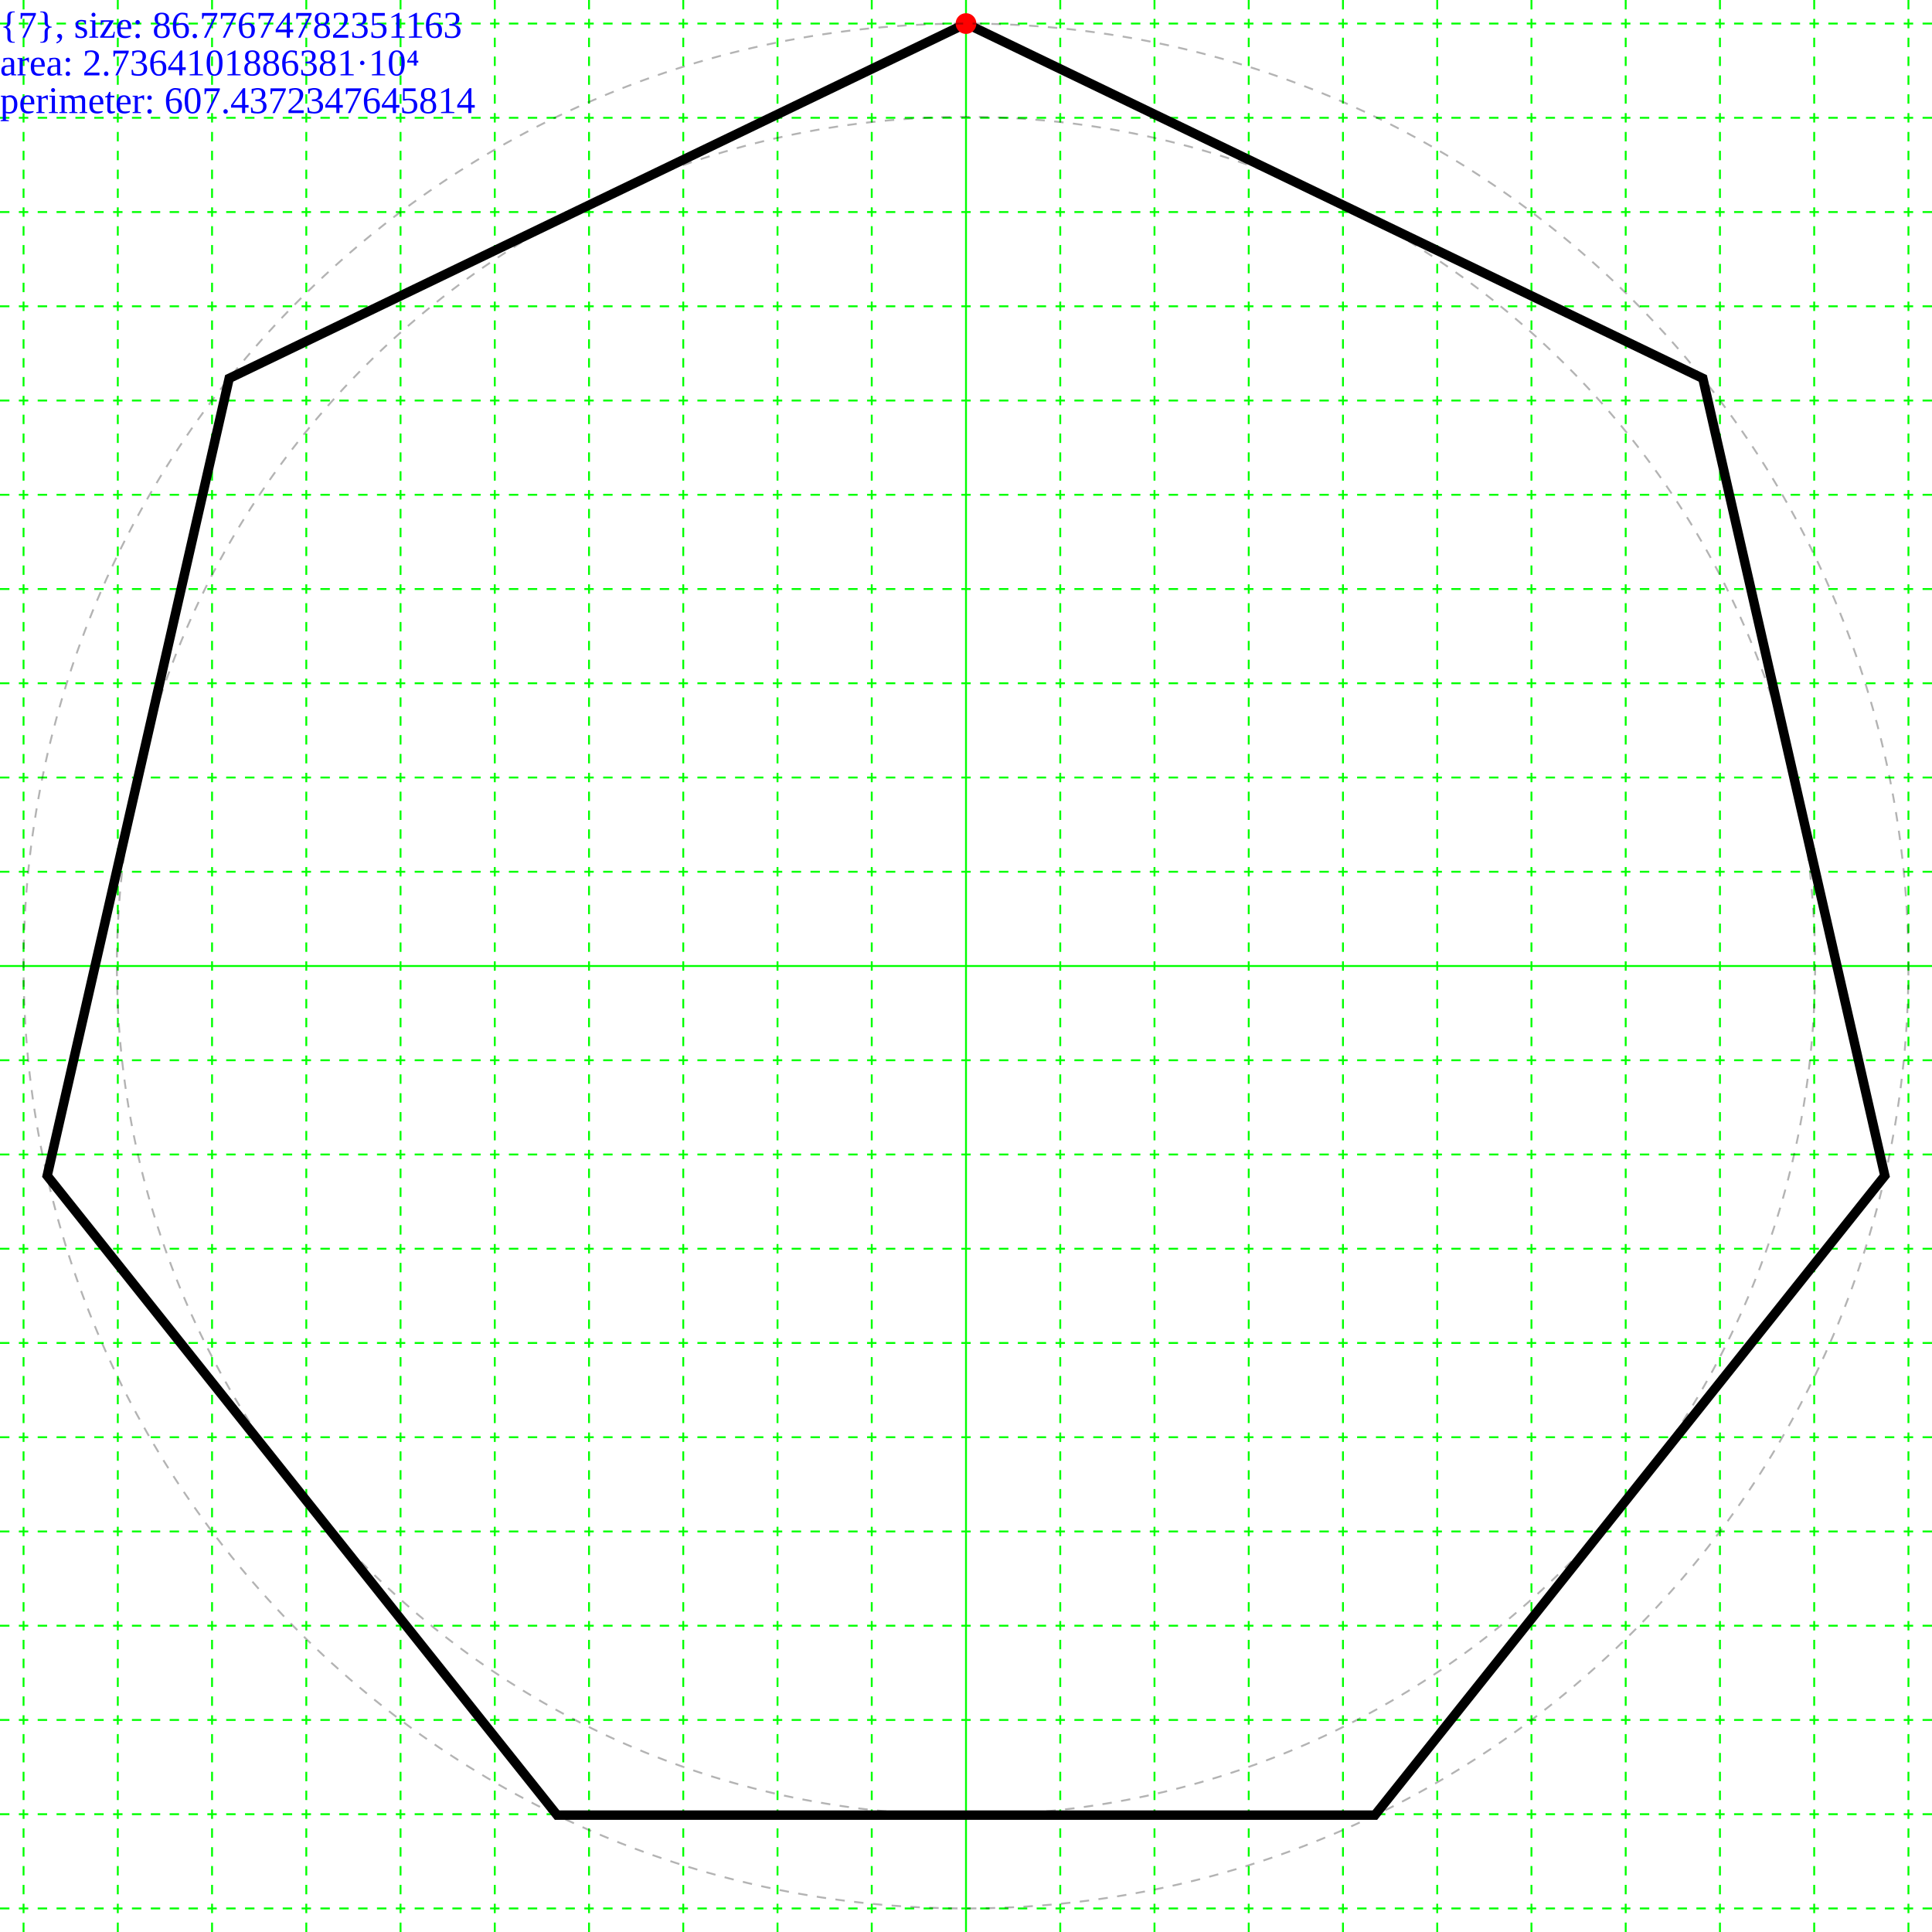
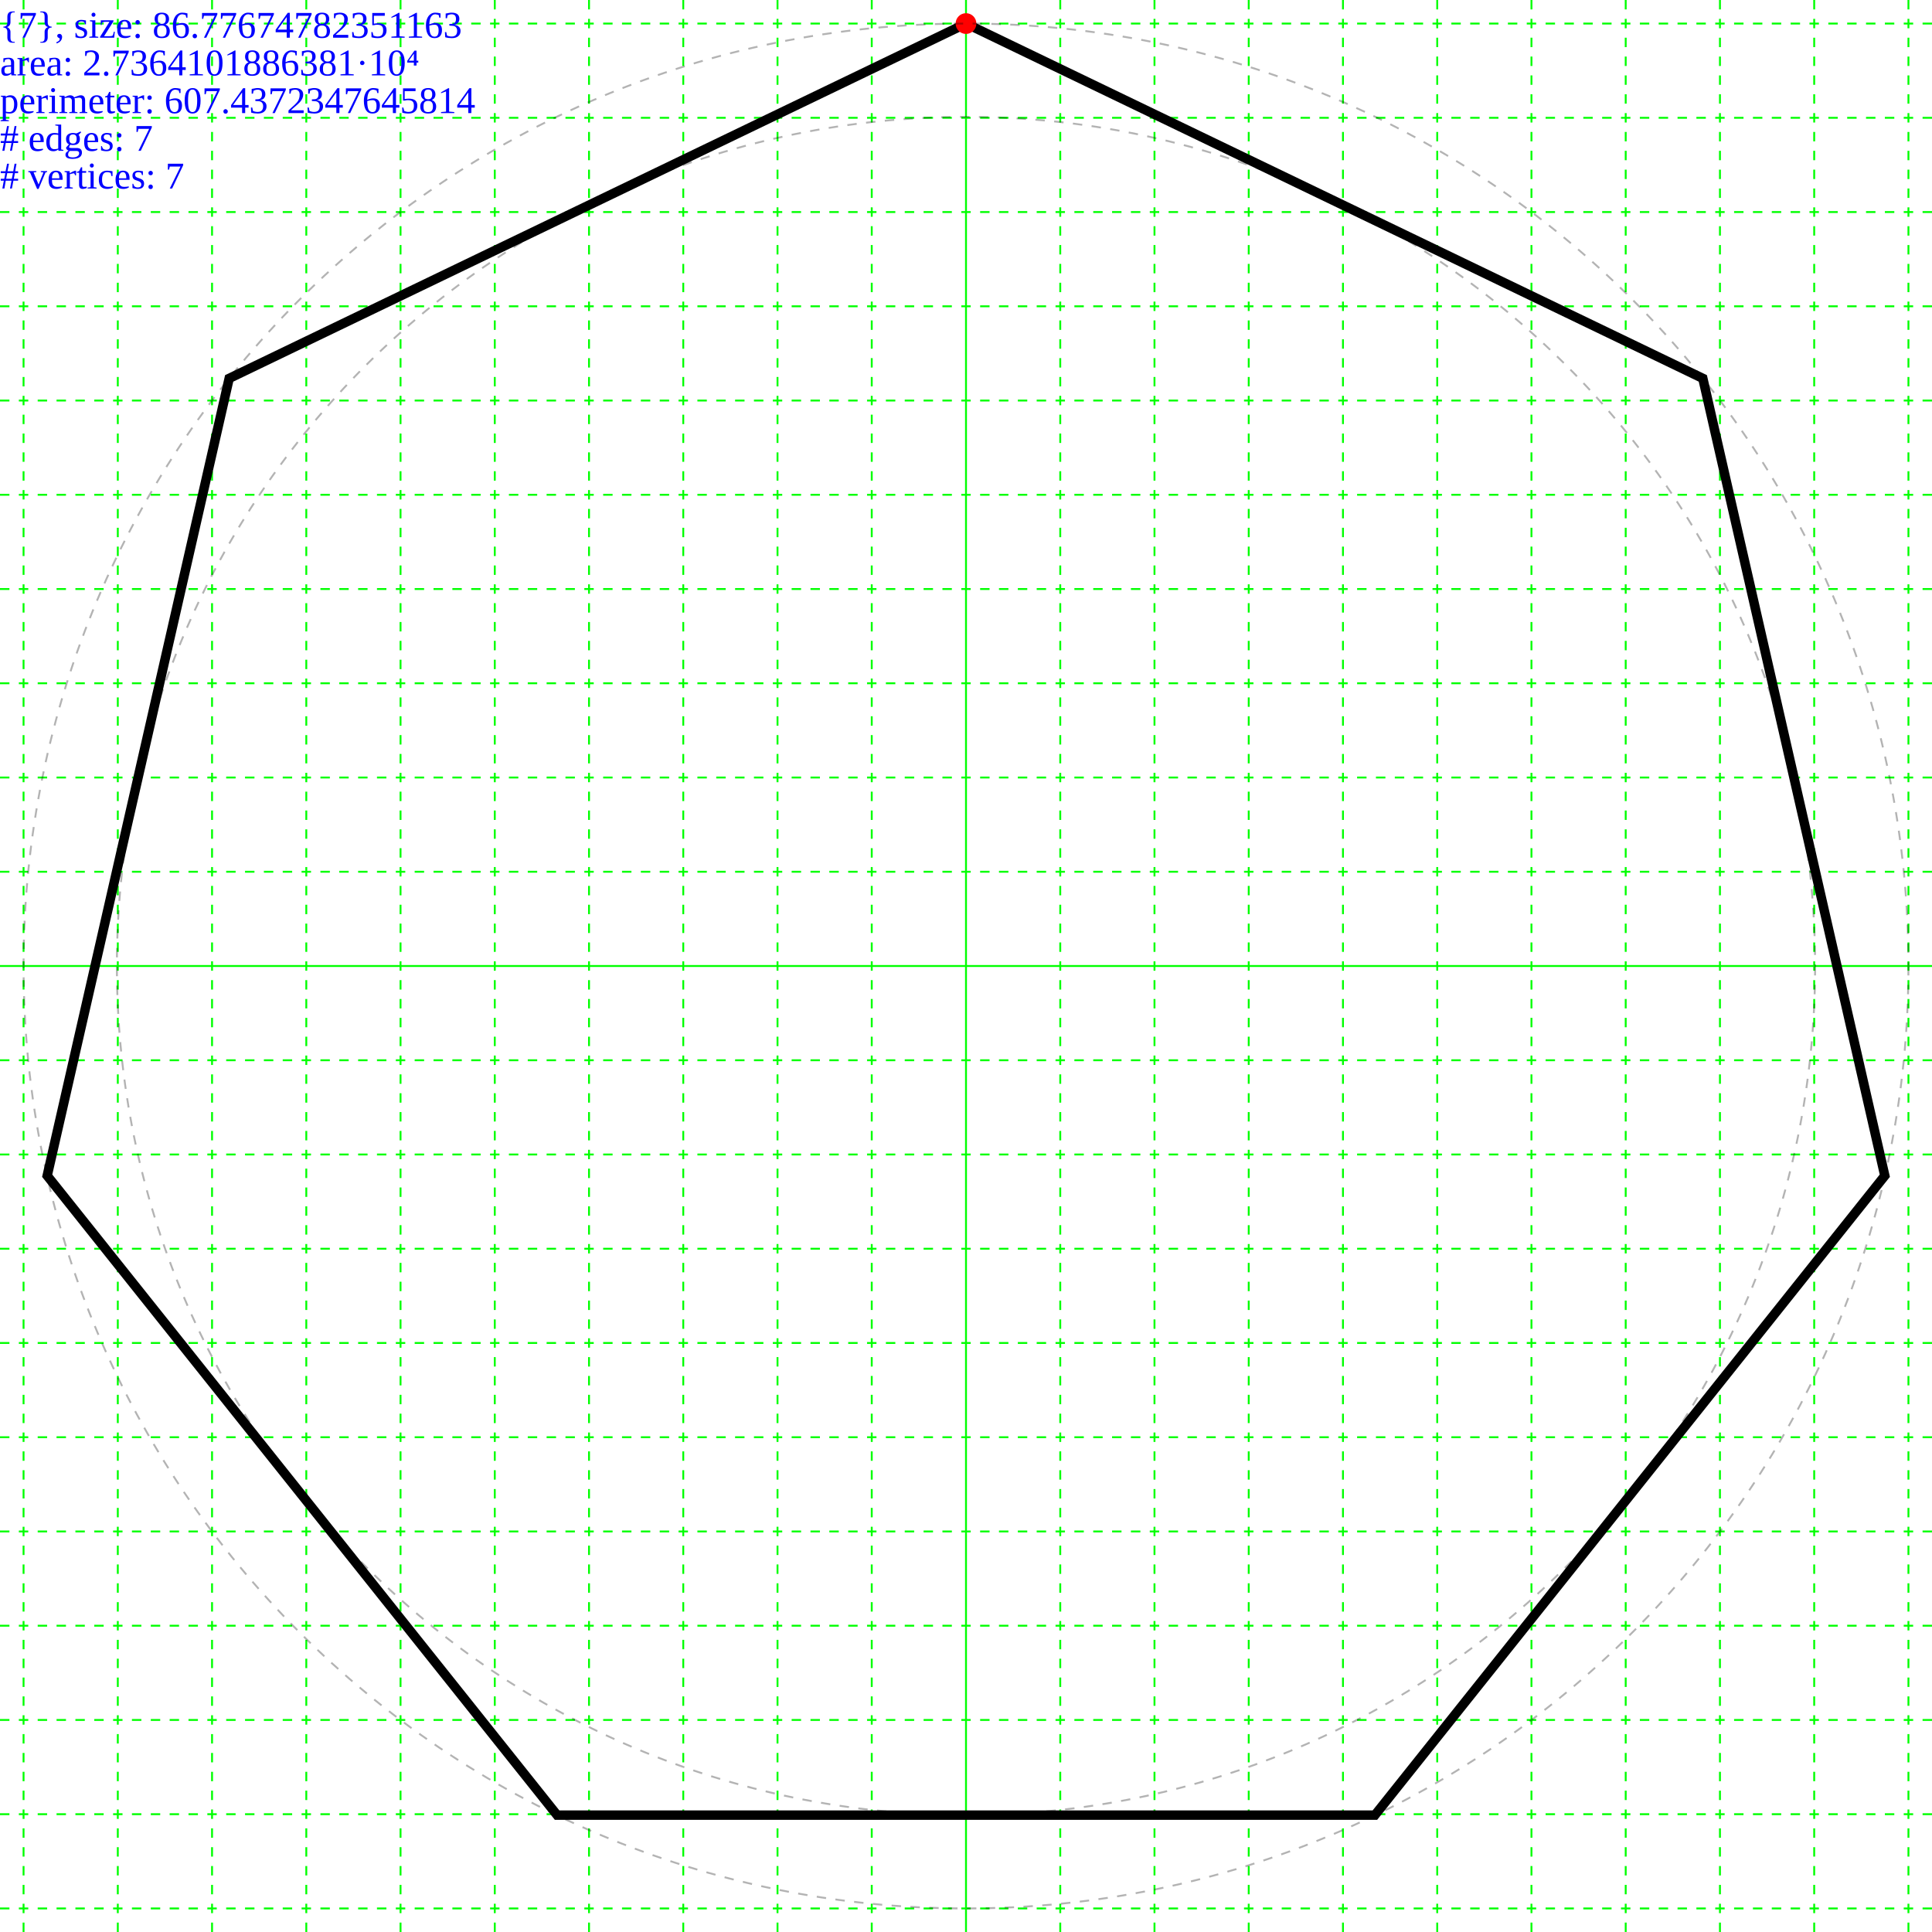
<svg xmlns="http://www.w3.org/2000/svg" height="205.0" width="205.0">
  <g id="grid">
    <line stroke="#00ff00" stroke-width="0.2" x1="102.5" x2="102.5" y1="0" y2="205.0" />
    <line stroke="#00ff00" stroke-dasharray="1,1" stroke-width="0.2" x1="112.5" x2="112.5" y1="0" y2="205" />
    <line stroke="#00ff00" stroke-dasharray="1,1" stroke-width="0.2" x1="92.5" x2="92.5" y1="0" y2="205" />
    <line stroke="#00ff00" stroke-dasharray="1,1" stroke-width="0.2" x1="122.5" x2="122.5" y1="0" y2="205" />
    <line stroke="#00ff00" stroke-dasharray="1,1" stroke-width="0.2" x1="82.5" x2="82.5" y1="0" y2="205" />
    <line stroke="#00ff00" stroke-dasharray="1,1" stroke-width="0.2" x1="132.5" x2="132.5" y1="0" y2="205" />
    <line stroke="#00ff00" stroke-dasharray="1,1" stroke-width="0.2" x1="72.5" x2="72.5" y1="0" y2="205" />
    <line stroke="#00ff00" stroke-dasharray="1,1" stroke-width="0.2" x1="142.5" x2="142.5" y1="0" y2="205" />
    <line stroke="#00ff00" stroke-dasharray="1,1" stroke-width="0.2" x1="62.5" x2="62.5" y1="0" y2="205" />
    <line stroke="#00ff00" stroke-dasharray="1,1" stroke-width="0.2" x1="152.5" x2="152.5" y1="0" y2="205" />
    <line stroke="#00ff00" stroke-dasharray="1,1" stroke-width="0.2" x1="52.5" x2="52.5" y1="0" y2="205" />
    <line stroke="#00ff00" stroke-dasharray="1,1" stroke-width="0.2" x1="162.5" x2="162.5" y1="0" y2="205" />
    <line stroke="#00ff00" stroke-dasharray="1,1" stroke-width="0.2" x1="42.5" x2="42.5" y1="0" y2="205" />
    <line stroke="#00ff00" stroke-dasharray="1,1" stroke-width="0.2" x1="172.5" x2="172.5" y1="0" y2="205" />
    <line stroke="#00ff00" stroke-dasharray="1,1" stroke-width="0.2" x1="32.5" x2="32.5" y1="0" y2="205" />
    <line stroke="#00ff00" stroke-dasharray="1,1" stroke-width="0.2" x1="182.5" x2="182.5" y1="0" y2="205" />
    <line stroke="#00ff00" stroke-dasharray="1,1" stroke-width="0.2" x1="22.5" x2="22.5" y1="0" y2="205" />
    <line stroke="#00ff00" stroke-dasharray="1,1" stroke-width="0.2" x1="192.5" x2="192.5" y1="0" y2="205" />
    <line stroke="#00ff00" stroke-dasharray="1,1" stroke-width="0.2" x1="12.5" x2="12.5" y1="0" y2="205" />
    <line stroke="#00ff00" stroke-dasharray="1,1" stroke-width="0.2" x1="202.5" x2="202.5" y1="0" y2="205" />
    <line stroke="#00ff00" stroke-dasharray="1,1" stroke-width="0.2" x1="2.5" x2="2.5" y1="0" y2="205" />
    <line stroke="#00ff00" stroke-dasharray="1,1" stroke-width="0.2" x1="212.5" x2="212.5" y1="0" y2="205" />
    <line stroke="#00ff00" stroke-dasharray="1,1" stroke-width="0.2" x1="-7.5" x2="-7.5" y1="0" y2="205" />
    <line stroke="#00ff00" stroke-width="0.2" x1="0" x2="205.0" y1="102.5" y2="102.5" />
    <line stroke="#00ff00" stroke-dasharray="1,1" stroke-width="0.2" x1="0" x2="205" y1="112.5" y2="112.5" />
    <line stroke="#00ff00" stroke-dasharray="1,1" stroke-width="0.2" x1="0" x2="205" y1="92.5" y2="92.5" />
    <line stroke="#00ff00" stroke-dasharray="1,1" stroke-width="0.2" x1="0" x2="205" y1="122.5" y2="122.5" />
    <line stroke="#00ff00" stroke-dasharray="1,1" stroke-width="0.2" x1="0" x2="205" y1="82.5" y2="82.5" />
    <line stroke="#00ff00" stroke-dasharray="1,1" stroke-width="0.2" x1="0" x2="205" y1="132.5" y2="132.5" />
    <line stroke="#00ff00" stroke-dasharray="1,1" stroke-width="0.2" x1="0" x2="205" y1="72.5" y2="72.5" />
    <line stroke="#00ff00" stroke-dasharray="1,1" stroke-width="0.2" x1="0" x2="205" y1="142.5" y2="142.5" />
    <line stroke="#00ff00" stroke-dasharray="1,1" stroke-width="0.2" x1="0" x2="205" y1="62.5" y2="62.5" />
    <line stroke="#00ff00" stroke-dasharray="1,1" stroke-width="0.2" x1="0" x2="205" y1="152.5" y2="152.5" />
    <line stroke="#00ff00" stroke-dasharray="1,1" stroke-width="0.2" x1="0" x2="205" y1="52.5" y2="52.5" />
    <line stroke="#00ff00" stroke-dasharray="1,1" stroke-width="0.2" x1="0" x2="205" y1="162.5" y2="162.5" />
    <line stroke="#00ff00" stroke-dasharray="1,1" stroke-width="0.2" x1="0" x2="205" y1="42.5" y2="42.5" />
    <line stroke="#00ff00" stroke-dasharray="1,1" stroke-width="0.2" x1="0" x2="205" y1="172.5" y2="172.5" />
    <line stroke="#00ff00" stroke-dasharray="1,1" stroke-width="0.2" x1="0" x2="205" y1="32.5" y2="32.5" />
    <line stroke="#00ff00" stroke-dasharray="1,1" stroke-width="0.2" x1="0" x2="205" y1="182.5" y2="182.5" />
    <line stroke="#00ff00" stroke-dasharray="1,1" stroke-width="0.2" x1="0" x2="205" y1="22.5" y2="22.5" />
    <line stroke="#00ff00" stroke-dasharray="1,1" stroke-width="0.2" x1="0" x2="205" y1="192.5" y2="192.5" />
    <line stroke="#00ff00" stroke-dasharray="1,1" stroke-width="0.2" x1="0" x2="205" y1="12.5" y2="12.5" />
    <line stroke="#00ff00" stroke-dasharray="1,1" stroke-width="0.2" x1="0" x2="205" y1="202.5" y2="202.5" />
    <line stroke="#00ff00" stroke-dasharray="1,1" stroke-width="0.2" x1="0" x2="205" y1="2.5" y2="2.5" />
    <line stroke="#00ff00" stroke-dasharray="1,1" stroke-width="0.2" x1="0" x2="205" y1="212.5" y2="212.5" />
    <line stroke="#00ff00" stroke-dasharray="1,1" stroke-width="0.2" x1="0" x2="205" y1="-7.5" y2="-7.5" />
    <line stroke="#00ff00" stroke-dasharray="1,1" stroke-width="0.2" x1="0" x2="205" y1="222.5" y2="222.5" />
    <line stroke="#00ff00" stroke-dasharray="1,1" stroke-width="0.2" x1="0" x2="205" y1="-17.5" y2="-17.5" />
    <line stroke="#00ff00" stroke-dasharray="1,1" stroke-width="0.2" x1="0" x2="205" y1="232.5" y2="232.5" />
    <line stroke="#00ff00" stroke-dasharray="1,1" stroke-width="0.2" x1="0" x2="205" y1="-27.5" y2="-27.5" />
    <line stroke="#00ff00" stroke-dasharray="1,1" stroke-width="0.2" x1="0" x2="205" y1="242.5" y2="242.5" />
    <line stroke="#00ff00" stroke-dasharray="1,1" stroke-width="0.2" x1="0" x2="205" y1="-37.5" y2="-37.5" />
    <line stroke="#00ff00" stroke-dasharray="1,1" stroke-width="0.2" x1="0" x2="205" y1="252.5" y2="252.5" />
    <line stroke="#00ff00" stroke-dasharray="1,1" stroke-width="0.2" x1="0" x2="205" y1="-47.5" y2="-47.5" />
    <line stroke="#00ff00" stroke-dasharray="1,1" stroke-width="0.2" x1="0" x2="205" y1="262.5" y2="262.5" />
    <line stroke="#00ff00" stroke-dasharray="1,1" stroke-width="0.2" x1="0" x2="205" y1="-57.5" y2="-57.5" />
    <line stroke="#00ff00" stroke-dasharray="1,1" stroke-width="0.2" x1="0" x2="205" y1="272.5" y2="272.5" />
    <line stroke="#00ff00" stroke-dasharray="1,1" stroke-width="0.2" x1="0" x2="205" y1="-67.5" y2="-67.5" />
    <line stroke="#00ff00" stroke-dasharray="1,1" stroke-width="0.2" x1="0" x2="205" y1="282.5" y2="282.5" />
    <line stroke="#00ff00" stroke-dasharray="1,1" stroke-width="0.2" x1="0" x2="205" y1="-77.5" y2="-77.5" />
    <line stroke="#00ff00" stroke-dasharray="1,1" stroke-width="0.2" x1="0" x2="205" y1="292.5" y2="292.5" />
    <line stroke="#00ff00" stroke-dasharray="1,1" stroke-width="0.2" x1="0" x2="205" y1="-87.5" y2="-87.5" />
    <line stroke="#00ff00" stroke-dasharray="1,1" stroke-width="0.2" x1="0" x2="205" y1="302.5" y2="302.5" />
    <line stroke="#00ff00" stroke-dasharray="1,1" stroke-width="0.2" x1="0" x2="205" y1="-97.5" y2="-97.5" />
    <line stroke="#00ff00" stroke-dasharray="1,1" stroke-width="0.2" x1="0" x2="205" y1="312.5" y2="312.5" />
    <line stroke="#00ff00" stroke-dasharray="1,1" stroke-width="0.2" x1="0" x2="205" y1="-107.5" y2="-107.5" />
  </g>
  <g>
    <text fill="blue" font-size="4.0" id="info" x="0" y="0">
      <tspan dy="4.0" x="0">{7}, size: 86.77674782351163</tspan>
      <tspan dy="4.0" x="0">area: 2.7364101886381·10⁴</tspan>
      <tspan dy="4.0" x="0">perimeter: 607.4372347645814</tspan>
+       <tspan dy="4.0" x="0"># edges: 7</tspan>
+       <tspan dy="4.0" x="0"># vertices: 7</tspan>
    </text>
  </g>
  <g>
    <polygon fill="none" points="102.5,2.5 180.683,40.151 199.993,124.752 145.888,192.597 59.112,192.597 5.007,124.752 24.317,40.151" stroke="black" stroke-width="1" />
    <circle cx="102.5" cy="2.5" fill="#ff0000" r="1.1" />
    <circle cx="102.5" cy="102.5" fill="none" r="90.097" stroke="black" stroke-dasharray="1,1" stroke-opacity="0.3" stroke-width="0.2" />
    <circle cx="102.5" cy="102.5" fill="none" r="100" stroke="black" stroke-dasharray="1,1" stroke-opacity="0.3" stroke-width="0.2" />
  </g>
</svg>
